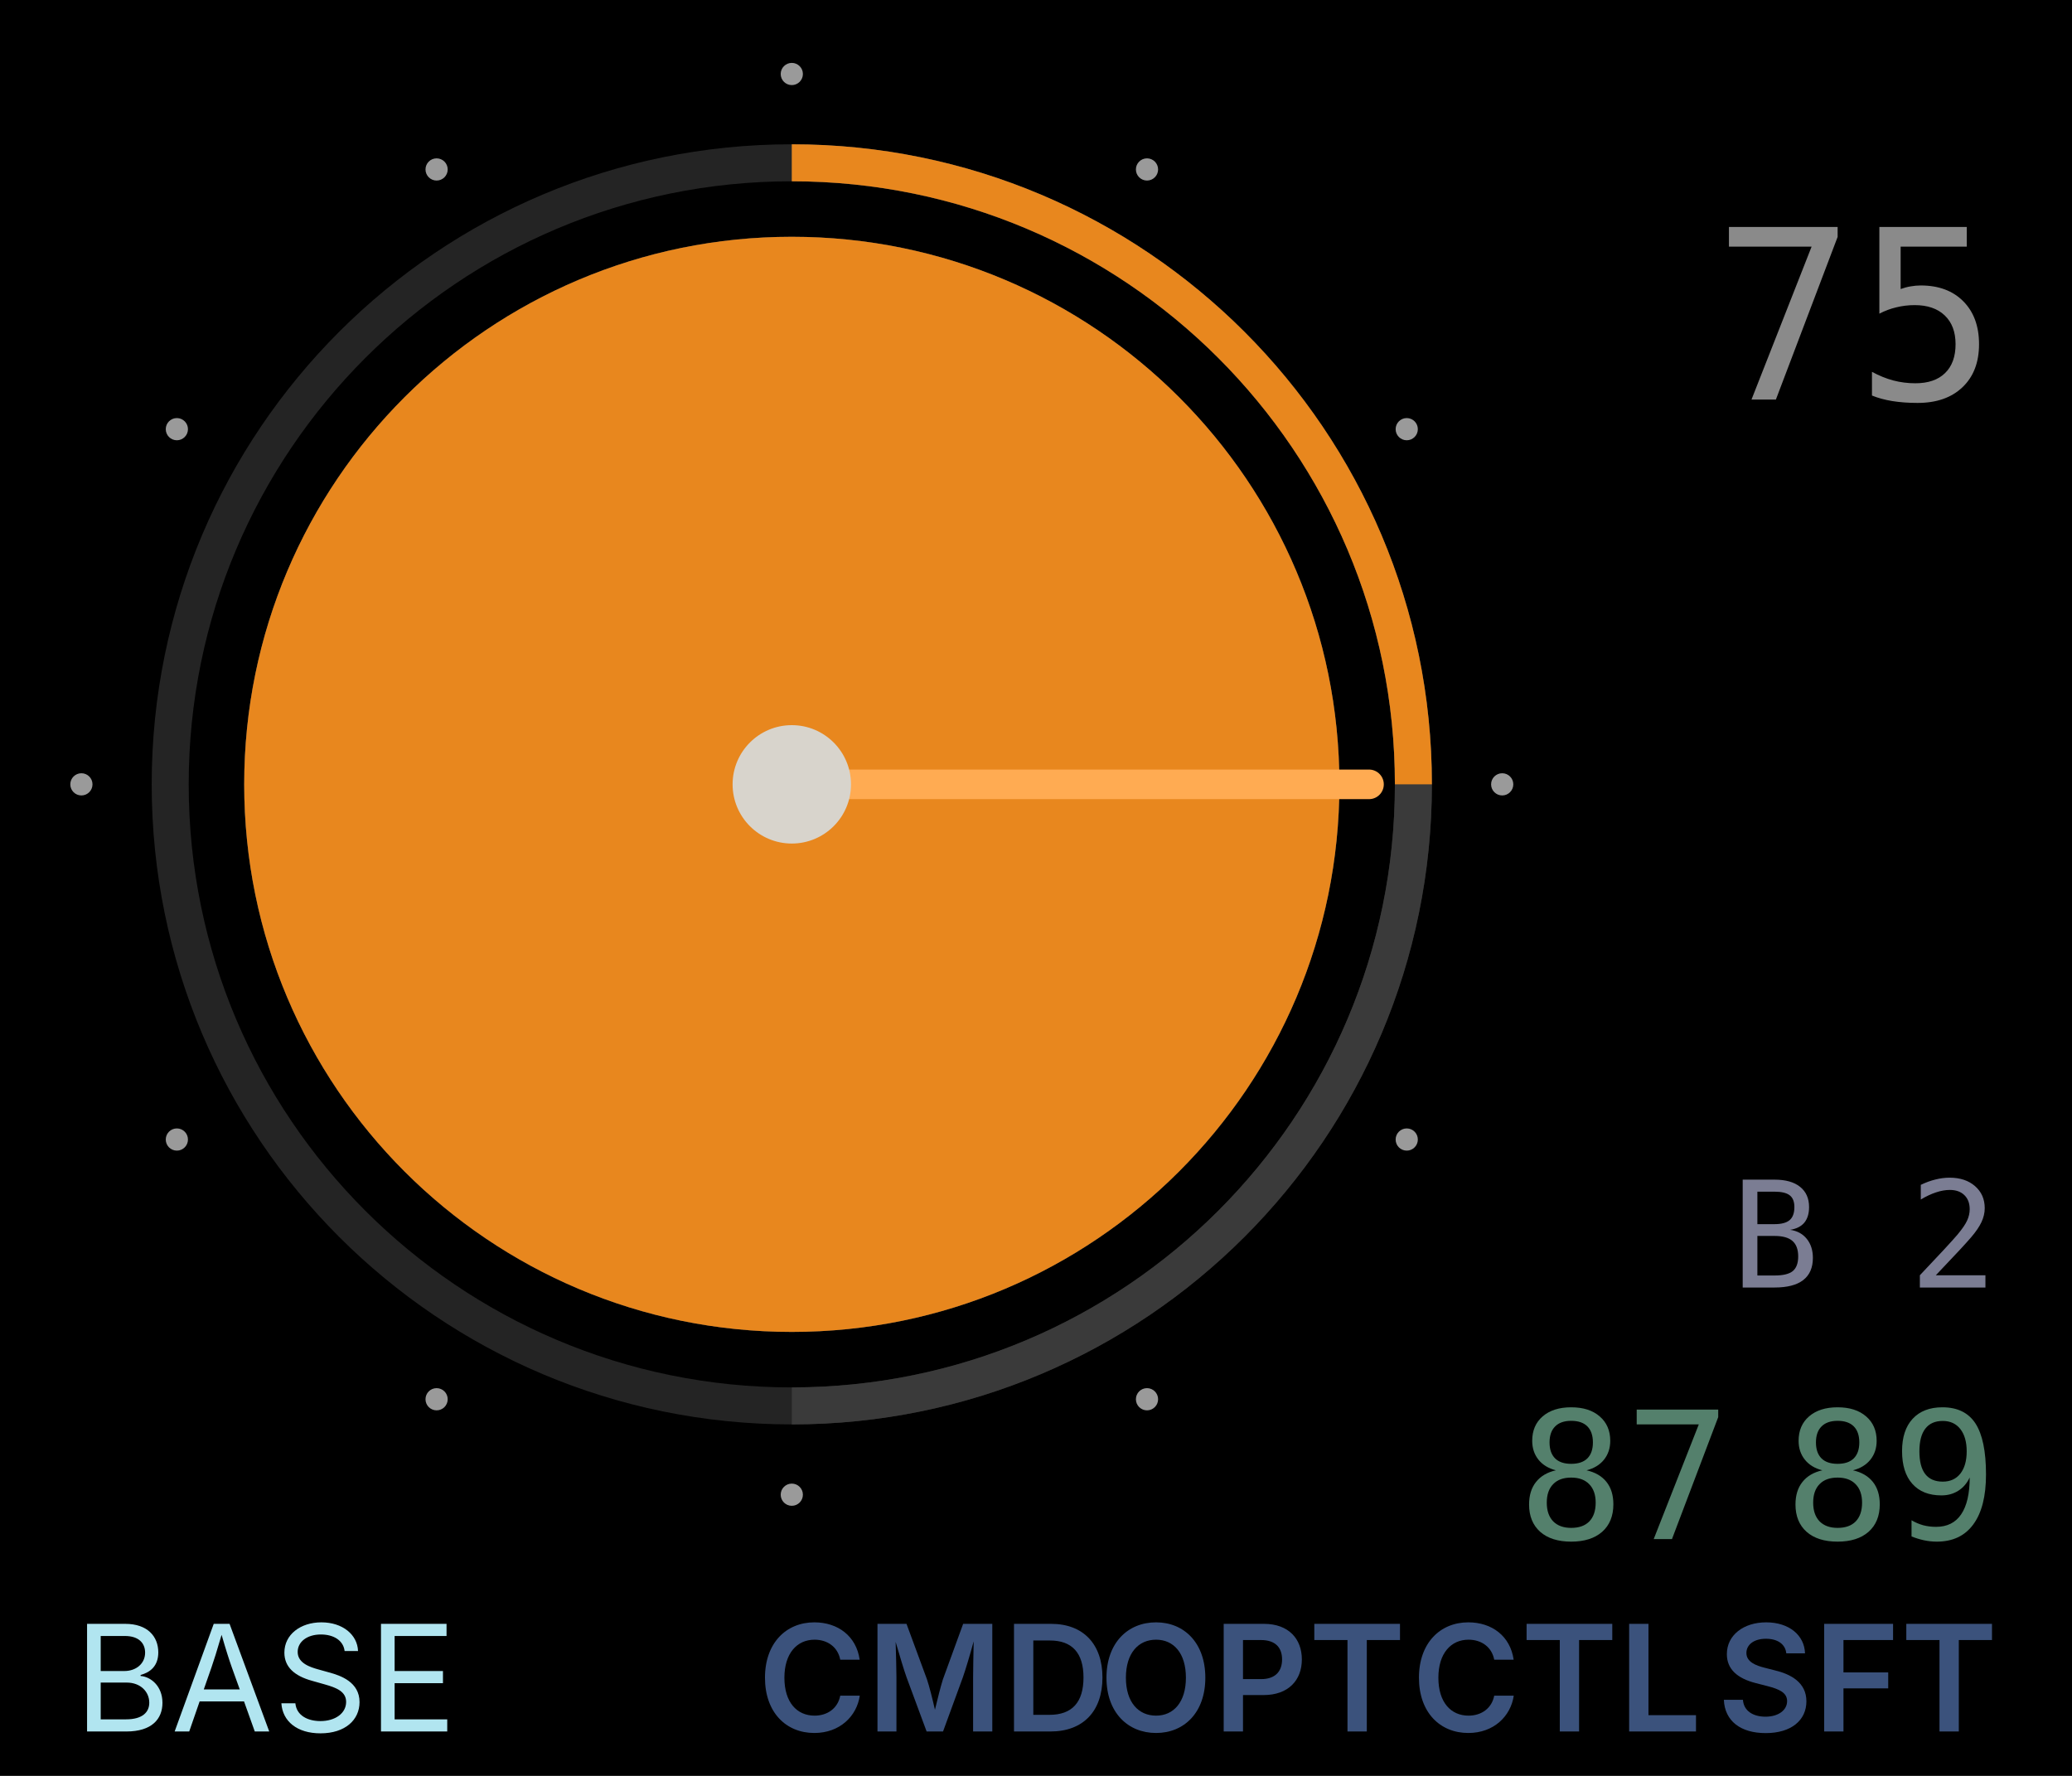
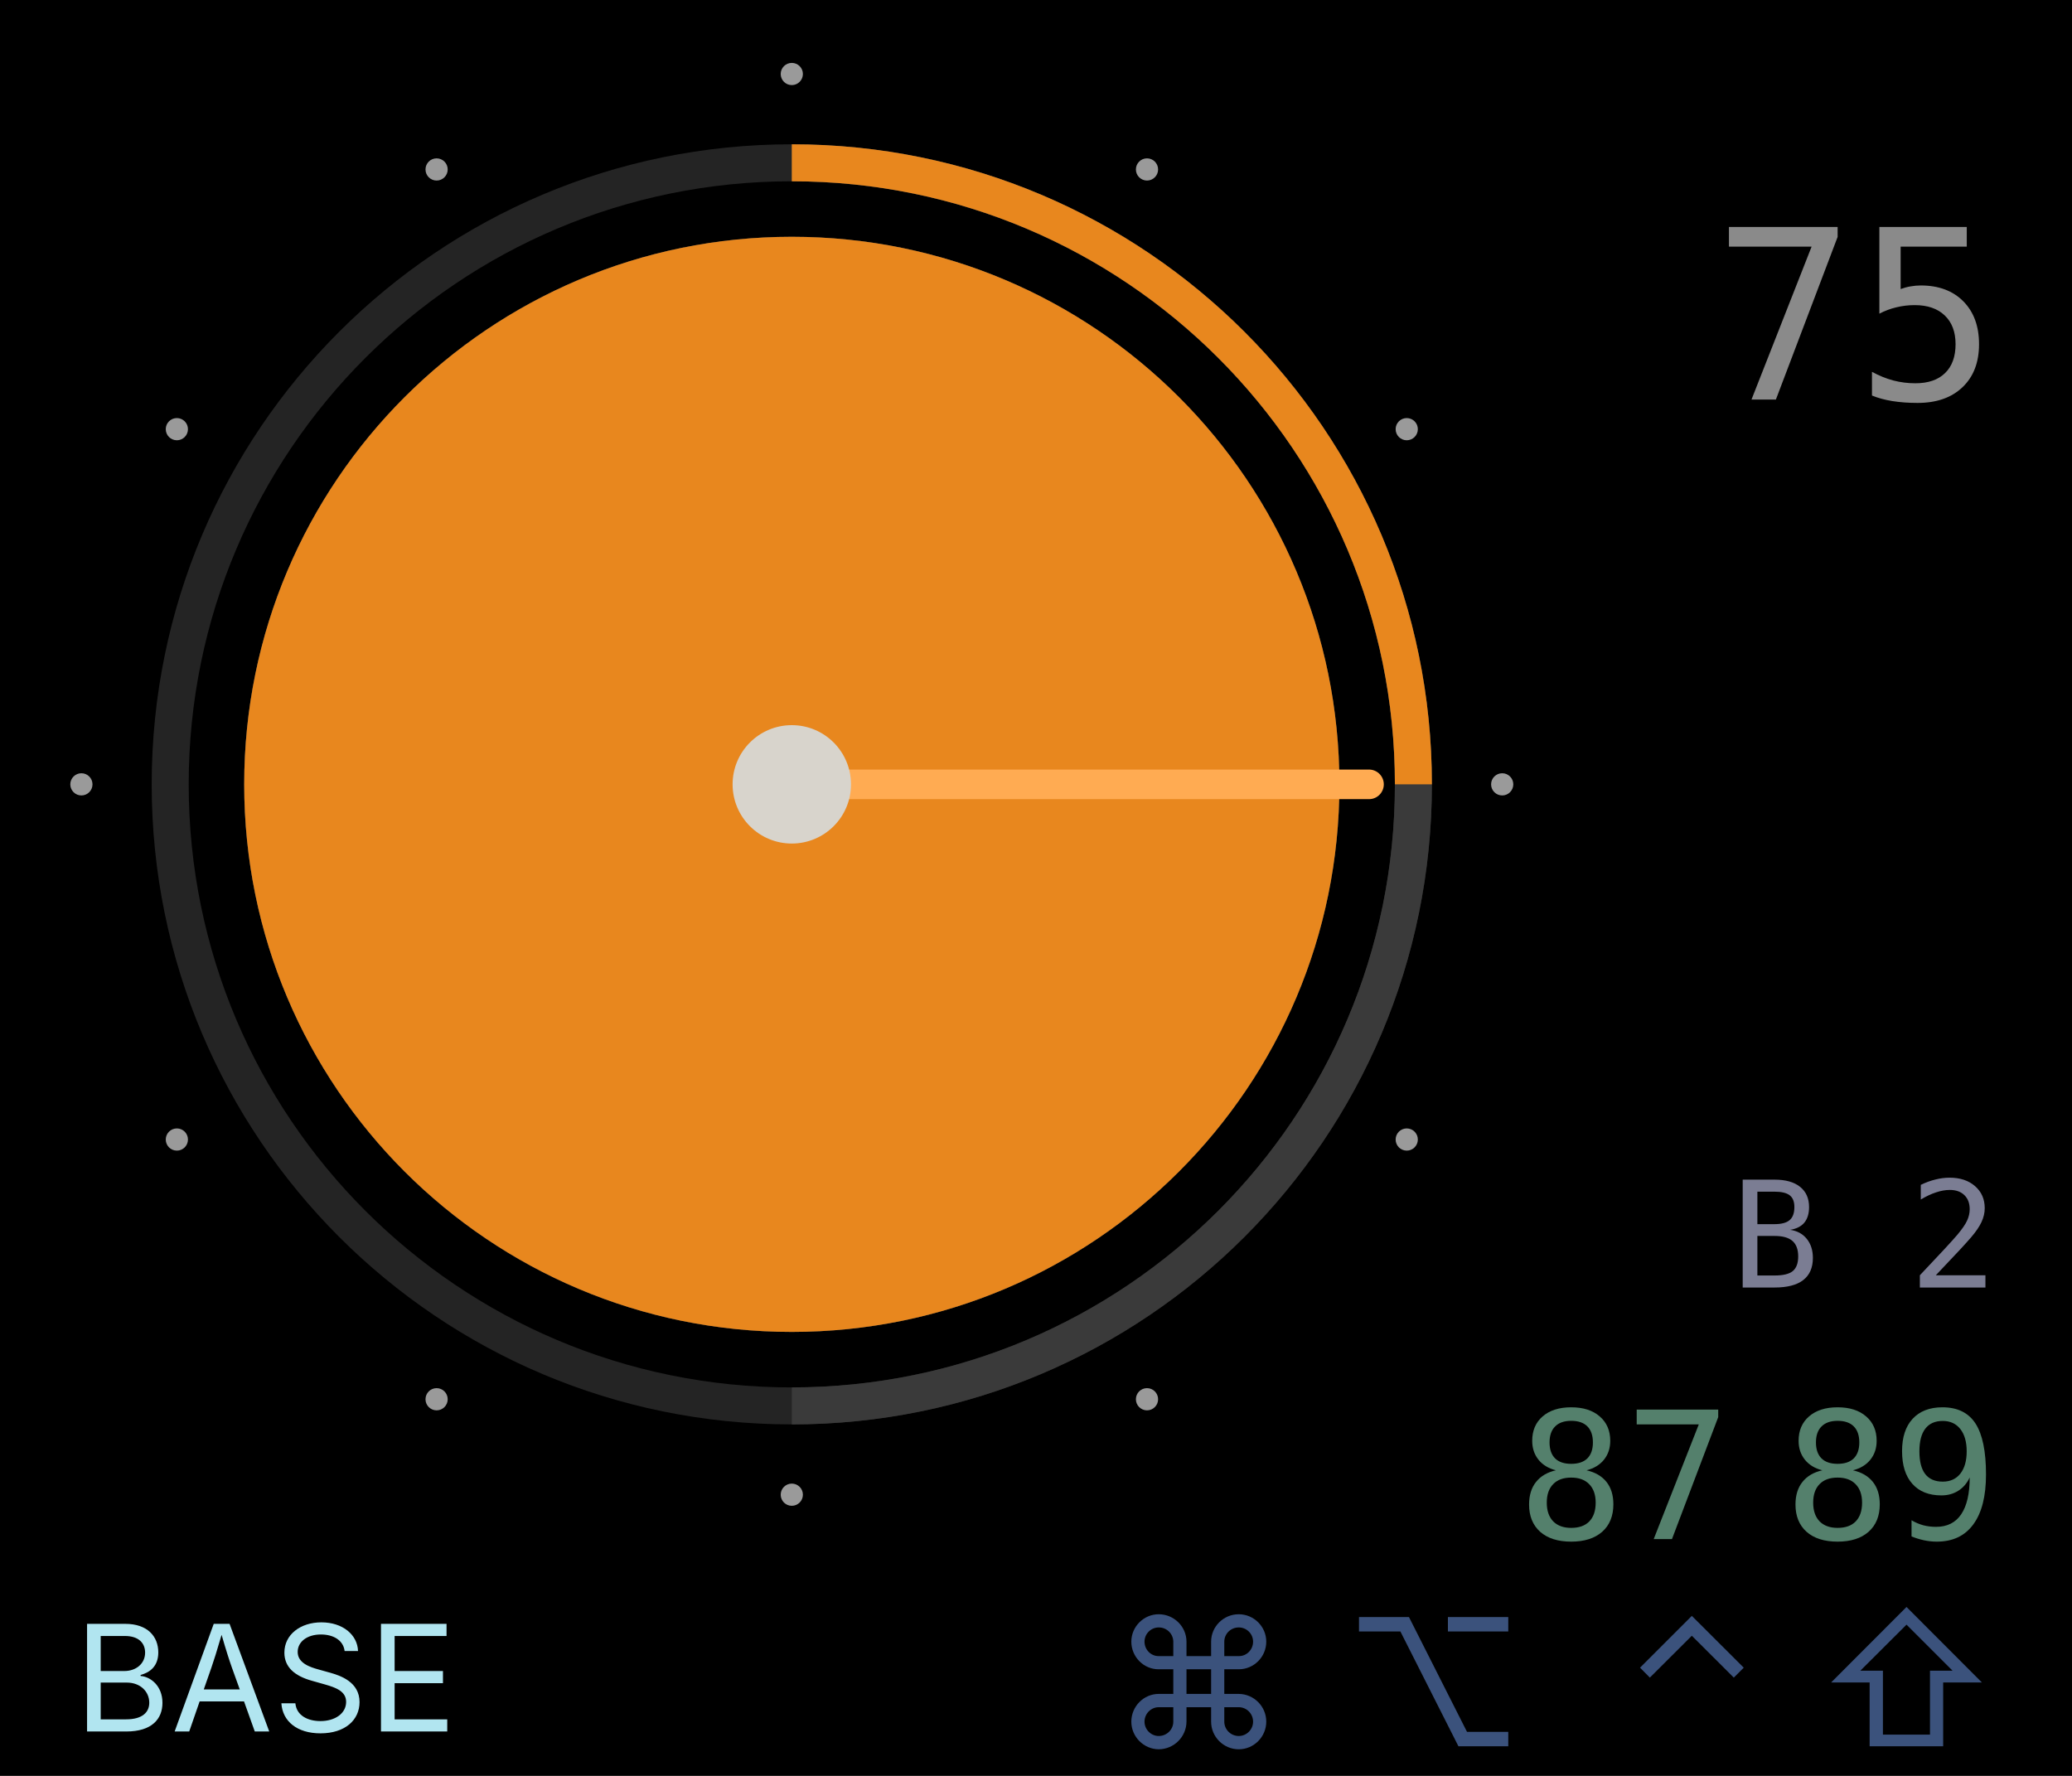
<svg xmlns="http://www.w3.org/2000/svg" width="560" height="480" viewBox="0 0 280 240" role="img" aria-label="Dial layout, 75 minutes remaining of a 60 minute face">
  <rect width="280" height="240" fill="#000000" />
  <circle cx="107.0" cy="10.0" r="1.5" fill="#9a9a9a" />
  <circle cx="155.0" cy="22.9" r="1.5" fill="#9a9a9a" />
  <circle cx="190.1" cy="58.0" r="1.5" fill="#9a9a9a" />
  <circle cx="203.0" cy="106.0" r="1.5" fill="#9a9a9a" />
  <circle cx="190.1" cy="154.0" r="1.5" fill="#9a9a9a" />
  <circle cx="155.0" cy="189.1" r="1.5" fill="#9a9a9a" />
  <circle cx="107.0" cy="202.0" r="1.5" fill="#9a9a9a" />
  <circle cx="59.0" cy="189.1" r="1.5" fill="#9a9a9a" />
  <circle cx="23.9" cy="154.0" r="1.5" fill="#9a9a9a" />
  <circle cx="11.0" cy="106.0" r="1.5" fill="#9a9a9a" />
  <circle cx="23.9" cy="58.0" r="1.5" fill="#9a9a9a" />
  <circle cx="59.0" cy="22.9" r="1.5" fill="#9a9a9a" />
  <circle cx="107" cy="106" r="74" fill="#242424" />
  <circle cx="107" cy="106" r="84" fill="none" stroke="#242424" stroke-width="5" />
  <path d="M 107 22 A 84 84 0 0 1 107.0 190.0" fill="none" stroke="#3a3a3a" stroke-width="5" />
  <circle cx="107" cy="106" r="74" fill="#3a3a3a" />
  <circle cx="107" cy="106" r="74" fill="#e8871e" />
  <path d="M 107 22 A 84 84 0 0 1 191.0 106.0" fill="none" stroke="#e8871e" stroke-width="5" />
  <line x1="107" y1="106" x2="185.0" y2="106.0" stroke="#ffab52" stroke-width="4" stroke-linecap="round" />
  <circle cx="107" cy="106" r="8" fill="#d8d4cc" />
  <text x="270" y="54" text-anchor="end" font-family="ui-monospace,'SF Mono',Menlo,Consolas,monospace" font-size="32" fill="#8a8a8a">75</text>
  <text x="270" y="174" text-anchor="end" font-family="ui-monospace,'SF Mono',Menlo,Consolas,monospace" font-size="20" fill="#7b7d93">B 2</text>
  <text x="234" y="208" text-anchor="end" font-family="ui-monospace,'SF Mono',Menlo,Consolas,monospace" font-size="24" fill="#54806c">87</text>
  <text x="270" y="208" text-anchor="end" font-family="ui-monospace,'SF Mono',Menlo,Consolas,monospace" font-size="24" fill="#54806c">89</text>
  <text x="10" y="234" font-family="Inter,'Helvetica Neue',Arial,sans-serif" font-size="20" fill="#b1e5f0">BASE</text>
-   <text x="150" y="234" text-anchor="end" font-family="Inter,'Helvetica Neue',Arial,sans-serif" font-size="20" font-weight="600" fill="#3b527c">CMD</text>
-   <text x="190" y="234" text-anchor="end" font-family="Inter,'Helvetica Neue',Arial,sans-serif" font-size="20" font-weight="600" fill="#3b527c">OPT</text>
-   <text x="230" y="234" text-anchor="end" font-family="Inter,'Helvetica Neue',Arial,sans-serif" font-size="20" font-weight="600" fill="#3b527c">CTL</text>
-   <text x="270" y="234" text-anchor="end" font-family="Inter,'Helvetica Neue',Arial,sans-serif" font-size="20" font-weight="600" fill="#3b527c">SFT</text>
+   <text x="174" y="236" text-anchor="end" font-family="Inter,'Helvetica Neue',Arial,sans-serif" font-size="24" fill="#3b527c">⌘</text>
+   <text x="206" y="236" text-anchor="end" font-family="Inter,'Helvetica Neue',Arial,sans-serif" font-size="24" fill="#3b527c">⌥</text>
+   <text x="238" y="236" text-anchor="end" font-family="Inter,'Helvetica Neue',Arial,sans-serif" font-size="24" fill="#3b527c">⌃</text>
+   <text x="270" y="236" text-anchor="end" font-family="Inter,'Helvetica Neue',Arial,sans-serif" font-size="24" fill="#3b527c">⇧</text>
</svg>
